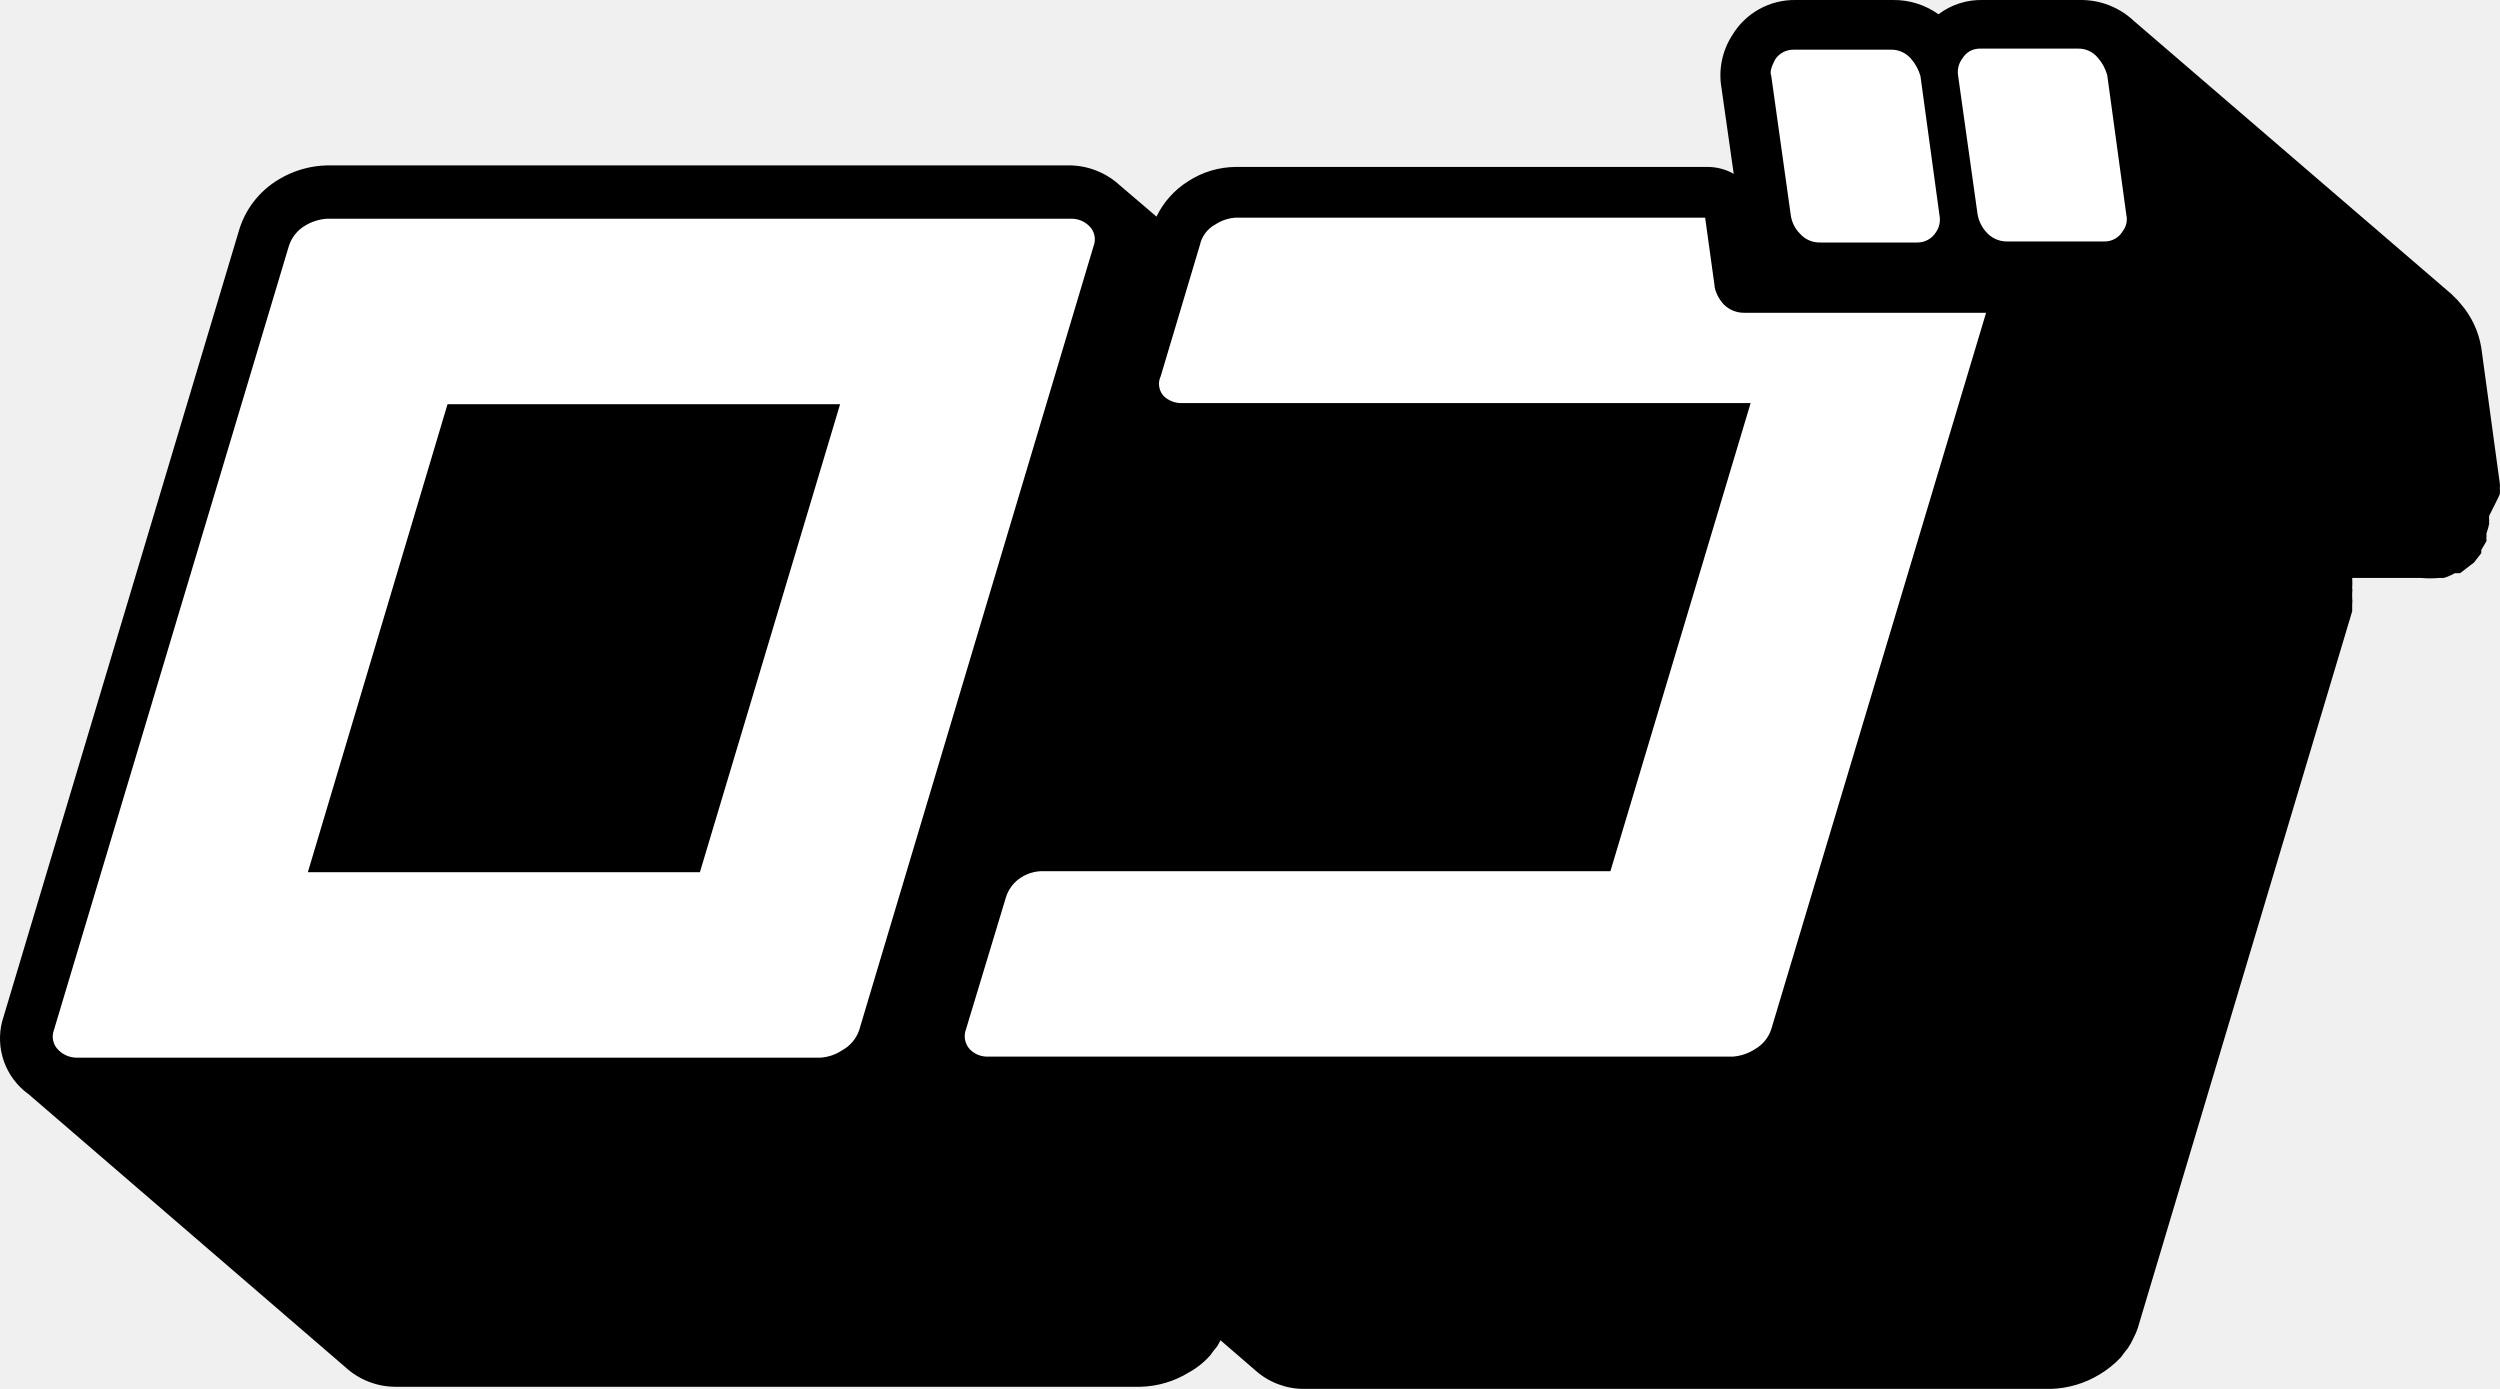
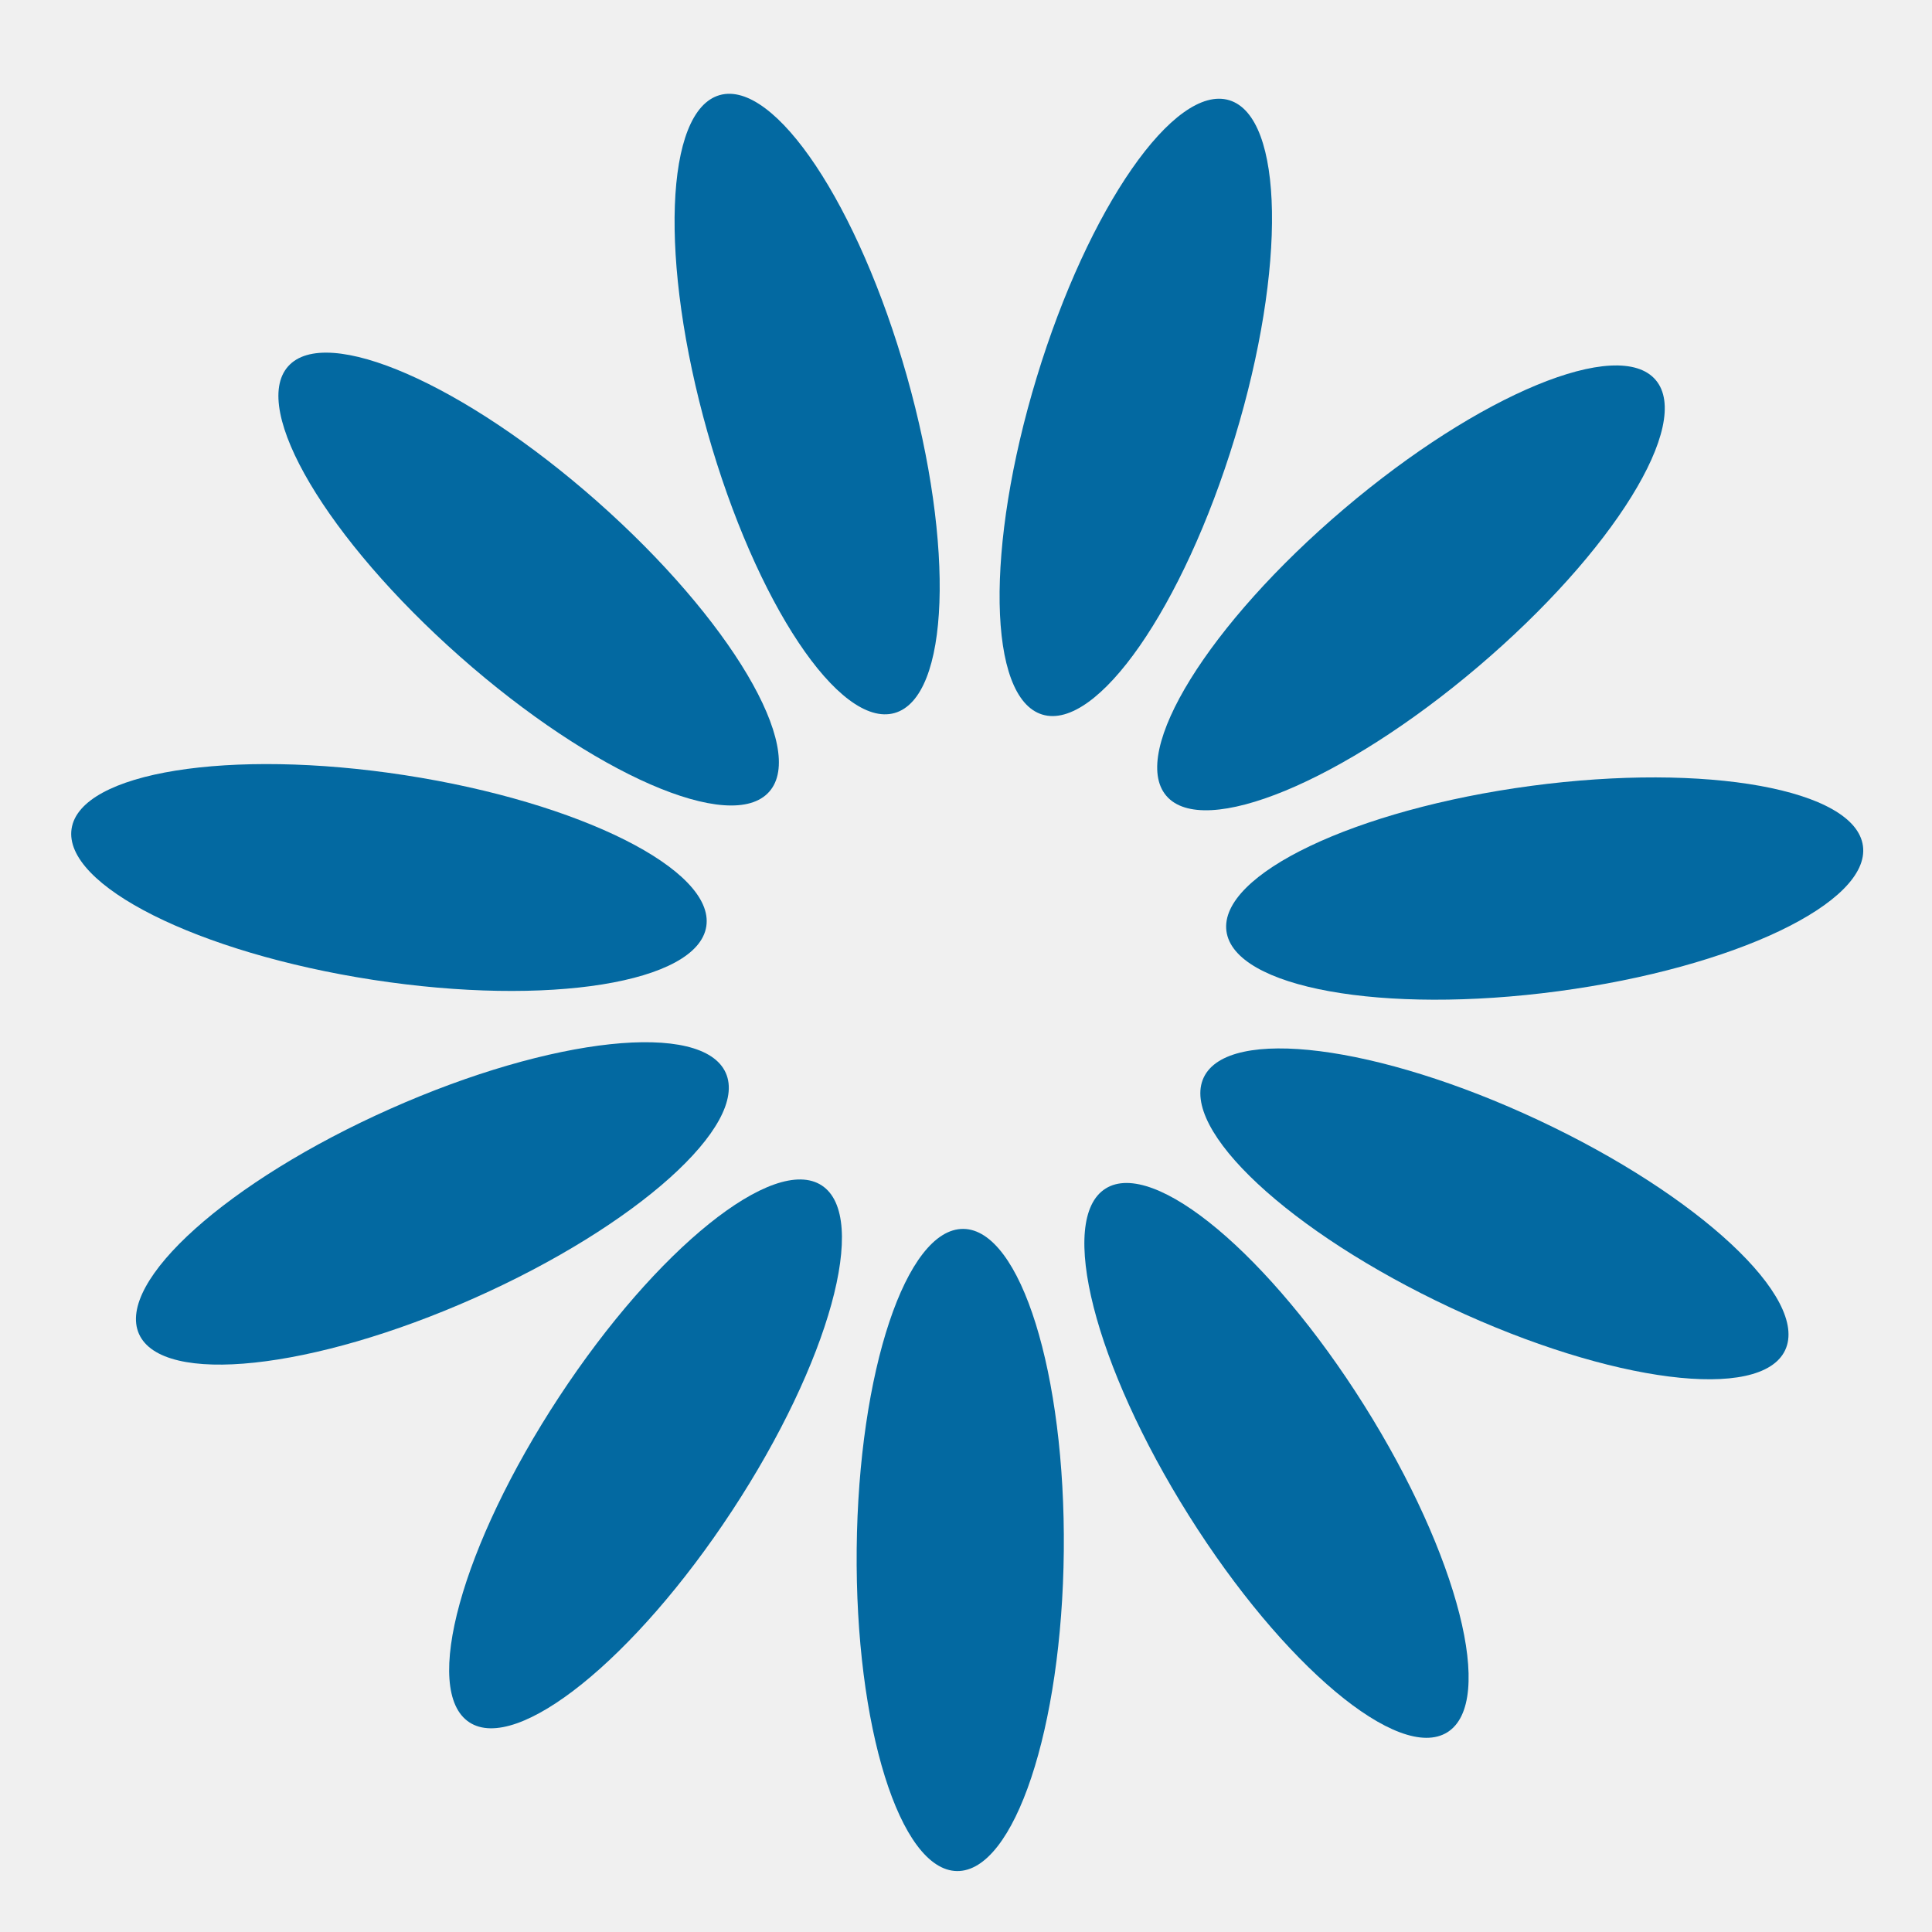
- <svg xmlns="http://www.w3.org/2000/svg" id="logo-81" width="72" height="40" viewBox="0 0 72 40" fill="none">
-   <path class="ccustom" d="M71.994 14.226C72.002 14.171 72.002 14.114 71.994 14.059V14.059C72.001 14.014 72.001 13.967 71.994 13.922L71.461 10.012C71.384 9.544 71.178 9.107 70.867 8.749L70.775 8.642L70.608 8.475L61.374 0.533L61.633 0.792C61.421 0.538 61.155 0.336 60.855 0.199C60.554 0.062 60.226 -0.006 59.896 0H57.092C56.636 -0.009 56.191 0.136 55.828 0.411C55.446 0.138 54.987 -0.006 54.517 0H51.714C51.346 -0.006 50.983 0.086 50.662 0.265C50.341 0.444 50.073 0.704 49.885 1.02C49.596 1.471 49.487 2.014 49.58 2.541L49.931 5.006C49.699 4.875 49.436 4.806 49.169 4.808H35.593C35.105 4.811 34.63 4.954 34.221 5.219C33.826 5.466 33.509 5.819 33.307 6.238L32.255 5.341C31.842 4.958 31.296 4.751 30.732 4.763H9.43C8.941 4.772 8.463 4.908 8.044 5.158C7.469 5.494 7.048 6.04 6.87 6.68L0.105 29.274C-0.022 29.646 -0.034 30.047 0.069 30.427C0.172 30.806 0.386 31.146 0.684 31.404C0.761 31.469 0.843 31.53 0.928 31.586C0.928 31.586 0.791 31.495 0.714 31.419L9.948 39.376C10.339 39.735 10.85 39.936 11.38 39.939H32.85C33.34 39.926 33.818 39.785 34.236 39.528C34.473 39.399 34.684 39.229 34.861 39.026L34.937 38.92L35.059 38.768L35.151 38.6L36.156 39.468C36.541 39.812 37.041 40.002 37.558 40H59.073C59.563 39.984 60.04 39.842 60.46 39.589C60.691 39.452 60.901 39.283 61.084 39.087L61.161 38.981L61.282 38.828C61.347 38.732 61.404 38.63 61.45 38.524C61.5 38.432 61.541 38.335 61.572 38.235V38.235L67.743 17.604V17.421C67.751 17.351 67.751 17.279 67.743 17.208V17.071C67.751 17.026 67.751 16.98 67.743 16.934C67.75 16.838 67.75 16.742 67.743 16.645H69.724C69.896 16.661 70.07 16.661 70.242 16.645H70.379C70.491 16.612 70.598 16.566 70.699 16.508H70.852L71.126 16.295L71.248 16.204L71.461 15.93V15.839L71.613 15.58C71.605 15.53 71.605 15.479 71.613 15.428C71.605 15.403 71.605 15.377 71.613 15.352C71.613 15.352 71.613 15.352 71.613 15.352C71.646 15.263 71.671 15.171 71.69 15.078V15.078C71.683 15.048 71.683 15.017 71.69 14.987C71.682 14.942 71.682 14.895 71.69 14.85C71.69 14.85 71.994 14.257 71.994 14.226Z" fill="black" />
-   <path d="M31.357 6.497C31.437 6.57 31.494 6.666 31.518 6.772C31.543 6.878 31.534 6.989 31.494 7.09L24.744 29.669C24.659 29.916 24.485 30.122 24.256 30.247C24.07 30.372 23.855 30.445 23.631 30.46H2.177C1.994 30.452 1.82 30.376 1.69 30.247C1.612 30.175 1.557 30.082 1.533 29.979C1.508 29.876 1.515 29.768 1.552 29.669L8.318 7.09C8.396 6.841 8.564 6.629 8.79 6.497C8.979 6.382 9.194 6.314 9.415 6.299H30.869C31.051 6.301 31.225 6.372 31.357 6.497V6.497ZM20.157 25.12L24.195 11.64H12.889L8.866 25.12H20.157M51.835 6.725C51.909 6.81 52 6.878 52.103 6.922C52.206 6.967 52.318 6.988 52.43 6.984H55.218C55.324 6.985 55.429 6.959 55.522 6.908C55.616 6.858 55.694 6.784 55.751 6.695C55.801 6.625 55.836 6.546 55.854 6.462C55.873 6.379 55.874 6.292 55.858 6.208L55.309 2.191C55.257 2.005 55.163 1.834 55.035 1.689C54.962 1.604 54.871 1.537 54.768 1.492C54.665 1.447 54.553 1.426 54.441 1.431H51.653C51.546 1.43 51.442 1.456 51.348 1.506C51.255 1.557 51.176 1.63 51.119 1.72C51.013 1.933 50.967 2.07 51.013 2.191L51.576 6.208C51.605 6.404 51.696 6.585 51.835 6.725V6.725ZM60.688 2.161C60.636 1.975 60.542 1.803 60.414 1.659C60.344 1.574 60.255 1.507 60.155 1.462C60.054 1.417 59.945 1.396 59.835 1.4H57.031C56.927 1.397 56.824 1.423 56.732 1.473C56.641 1.524 56.566 1.599 56.513 1.689C56.412 1.824 56.368 1.994 56.391 2.161L56.955 6.178C56.99 6.371 57.08 6.551 57.214 6.695C57.289 6.778 57.38 6.844 57.483 6.889C57.586 6.934 57.697 6.956 57.808 6.954H60.612C60.716 6.955 60.819 6.929 60.91 6.878C61.001 6.827 61.077 6.754 61.13 6.664C61.183 6.596 61.22 6.517 61.239 6.433C61.257 6.349 61.257 6.262 61.237 6.178L60.688 2.161ZM49.382 8.247L49.108 6.269H35.593C35.38 6.281 35.175 6.349 34.998 6.467C34.886 6.528 34.788 6.612 34.712 6.715C34.636 6.817 34.583 6.935 34.556 7.06L33.429 10.833C33.384 10.928 33.368 11.033 33.385 11.137C33.401 11.24 33.448 11.336 33.52 11.412C33.649 11.532 33.816 11.602 33.993 11.609H50.418L46.38 25.09H30C29.789 25.094 29.584 25.158 29.406 25.272C29.191 25.409 29.033 25.62 28.964 25.866L27.822 29.639C27.784 29.736 27.774 29.841 27.793 29.943C27.812 30.045 27.859 30.14 27.928 30.217C28.053 30.346 28.222 30.422 28.401 30.43H49.916C50.138 30.411 50.352 30.338 50.54 30.217C50.765 30.091 50.934 29.884 51.013 29.639L57.199 9.008H50.236C50.125 9.01 50.015 8.989 49.913 8.947C49.811 8.906 49.718 8.843 49.641 8.764C49.515 8.626 49.426 8.459 49.382 8.277V8.247Z" fill="white" />
+ <svg xmlns="http://www.w3.org/2000/svg" id="logo-64" width="80" height="80" viewBox="0 0 50 50" fill="none">
+   <path class="ccustom" d="M27.531 40.139C27.576 35.55 26.412 31.818 24.932 31.804C23.452 31.789 22.216 35.498 22.171 40.087C22.126 44.676 23.29 48.408 24.77 48.423C26.25 48.437 27.486 44.729 27.531 40.139Z" fill="#0369a1" />
+   <path class="ccustom" d="M18.947 39.097C21.466 35.261 22.505 31.492 21.268 30.68C20.031 29.867 16.986 32.319 14.467 36.155C11.947 39.992 10.908 43.76 12.146 44.573C13.383 45.385 16.428 42.934 18.947 39.097Z" fill="#0369a1" />
+   <path class="ccustom" d="M12.279 33.593C16.473 31.728 19.384 29.119 18.783 27.767C18.181 26.415 14.294 26.83 10.101 28.696C5.907 30.561 2.996 33.169 3.597 34.522C4.199 35.874 8.086 35.458 12.279 33.593Z" fill="#0369a1" />
+   <path class="ccustom" d="M18.279 23.974C18.505 22.512 15.01 20.76 10.474 20.061C5.938 19.363 2.078 19.983 1.853 21.446C1.628 22.909 5.122 24.661 9.658 25.359C14.194 26.057 18.054 25.437 18.279 23.974Z" fill="#0369a1" />
+   <path class="ccustom" d="M19.908 20.489C20.888 19.381 18.895 16.018 15.456 12.978C12.017 9.939 8.435 8.374 7.455 9.483C6.474 10.592 8.468 13.955 11.907 16.995C15.345 20.034 18.928 21.599 19.908 20.489Z" fill="#0369a1" />
+   <path class="ccustom" d="M23.151 18.453C24.576 18.05 24.717 14.143 23.468 9.727C22.218 5.311 20.05 2.058 18.626 2.461C17.202 2.864 17.06 6.77 18.31 11.187C19.56 15.602 21.727 18.856 23.151 18.453Z" fill="#0369a1" />
+   <path class="ccustom" d="M31.958 11.324C33.295 6.933 33.23 3.025 31.814 2.594C30.398 2.163 28.167 5.372 26.831 9.763C25.494 14.154 25.559 18.062 26.975 18.493C28.391 18.924 30.622 15.714 31.958 11.324Z" fill="#0369a1" />
+   <path class="ccustom" d="M38.251 17.256C41.749 14.285 43.808 10.962 42.849 9.834C41.891 8.706 38.279 10.2 34.781 13.172C31.283 16.143 29.225 19.466 30.183 20.594C31.142 21.722 34.754 20.228 38.251 17.256Z" fill="#0369a1" />
+   <path class="ccustom" d="M40.332 25.652C44.881 25.043 48.41 23.361 48.213 21.894C48.017 20.427 44.17 19.731 39.621 20.339C35.072 20.948 31.544 22.63 31.74 24.098C31.936 25.564 35.783 26.261 40.332 25.652Z" fill="#0369a1" />
+   <path class="ccustom" d="M46.2 34.941C46.828 33.601 43.969 30.936 39.813 28.988C35.657 27.04 31.779 26.548 31.151 27.888C30.523 29.229 33.383 31.894 37.538 33.841C41.694 35.789 45.572 36.281 46.2 34.941Z" fill="#0369a1" />
+   <path class="ccustom" d="M37.459 44.83C38.712 44.042 37.747 40.254 35.304 36.368C32.861 32.483 29.865 29.972 28.612 30.76C27.359 31.548 28.324 35.336 30.767 39.221C33.21 43.107 36.206 45.618 37.459 44.83Z" fill="#0369a1" />
</svg>
